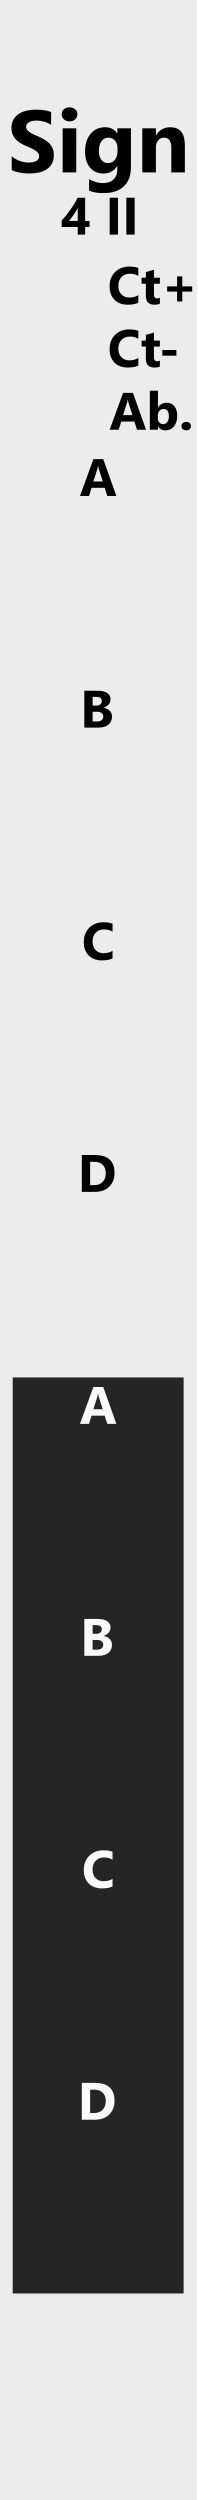
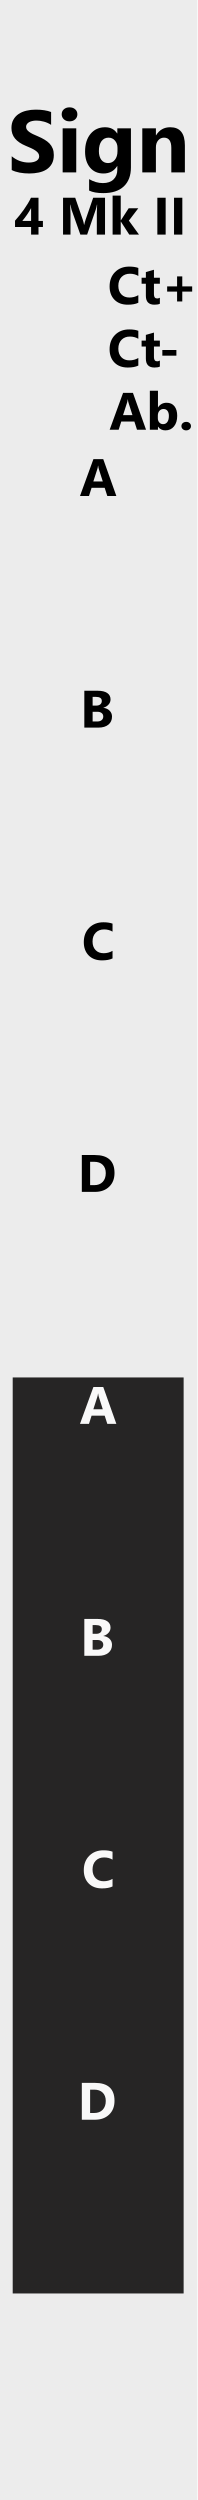
<svg xmlns="http://www.w3.org/2000/svg" width="30" height="380" viewBox="0 0 30 380">
-   <path d="M-.079 0h30v380h-30z" style="fill:#ececec;stroke:none;stroke-width:14.454;stroke-linecap:round;stroke-dasharray:.723,.723" />
+   <path d="M0 0h30v380H0z" style="fill:#ececec;stroke:none;stroke-width:14.454;stroke-linecap:round;stroke-dasharray:.723,.723" />
  <path d="M1.931 209.373h25.981v139.234H1.931z" style="fill:#262525;fill-opacity:1;stroke:none;stroke-width:39.36;stroke-linecap:round;stroke-dasharray:1.968,1.968" />
  <path d="M1.78 25.847v-2.095q.569.478 1.236.72.668.236 1.348.236.4 0 .694-.072.301-.072.498-.197.203-.13.3-.3.099-.177.099-.38 0-.275-.157-.491t-.432-.4q-.269-.183-.642-.353t-.805-.347q-1.1-.458-1.642-1.119-.537-.66-.537-1.597 0-.733.295-1.256.294-.53.798-.87.51-.341 1.178-.498.668-.164 1.414-.164.733 0 1.296.092.569.085 1.047.268v1.957q-.236-.163-.517-.288-.275-.124-.57-.203-.294-.085-.589-.124-.288-.04-.55-.04-.36 0-.654.073-.294.065-.497.19-.203.124-.314.3-.112.17-.112.387 0 .235.125.425.124.183.353.353.23.164.556.328.328.157.74.327.563.236 1.008.504.451.262.772.595.32.334.49.766.171.426.171.995 0 .785-.301 1.322-.295.53-.805.864-.51.327-1.191.471-.674.144-1.427.144-.772 0-1.472-.13-.694-.132-1.205-.393m8.789-7.402q-.524 0-.858-.308-.333-.314-.333-.766 0-.464.333-.759.334-.295.858-.295.53 0 .857.295.334.295.334.76 0 .47-.334.771-.327.302-.857.302m1.02 7.761H9.523v-6.701h2.068zm8.313-.765q0 1.865-1.08 2.886-1.08 1.027-3.129 1.027-1.354 0-2.146-.386v-1.74q1.034.602 2.087.602 1.048 0 1.624-.557.575-.55.575-1.498v-.53h-.026Q17.1 26.37 15.72 26.37q-1.283 0-2.036-.903t-.753-2.422q0-1.701.838-2.703.838-1 2.206-1 1.224 0 1.832.942h.026v-.78h2.069zm-2.042-2.454v-.53q0-.635-.38-1.08-.373-.452-.975-.452-.687 0-1.08.537-.393.536-.393 1.511 0 .838.373 1.329.373.484 1.021.484.642 0 1.034-.49.4-.498.4-1.31m10.242 3.22H26.04v-3.724q0-1.558-1.112-1.558-.537 0-.884.412-.347.413-.347 1.047v3.822H21.63v-6.701h2.068v1.06h.027q.74-1.224 2.153-1.224 2.225 0 2.225 2.762z" aria-label="Sign" style="font-weight:700;font-size:13.403px;line-height:1.25;font-family:&quot;Segoe UI&quot;;-inkscape-font-specification:&quot;Segoe UI Bold&quot;;letter-spacing:0;word-spacing:0;stroke-width:1.005" />
-   <path d="M12.94 30.054v3.531h.672v.922h-.671v1.149h-1.125v-1.149H9.374v-.965q.324-.363.672-.793.348-.433.672-.89t.601-.918q.282-.465.477-.887zm-2.46 3.531h1.336v-1.957q-.137.254-.297.516-.16.258-.336.512-.176.25-.356.488-.18.234-.347.441m7.453 2.07H16.67v-5.6h1.262zm2.535 0h-1.262v-5.6h1.262z" aria-label="4 II" style="font-weight:700;font-size:8px;line-height:1.25;font-family:&quot;Segoe UI&quot;;-inkscape-font-specification:&quot;Segoe UI Bold&quot;;letter-spacing:0;word-spacing:0;stroke-width:1.005" />
+   <path d="M5.852 30.054v3.531h.671v.922h-.671v1.149H4.727v-1.149H2.285v-.965q.324-.363.672-.793.348-.433.672-.89t.601-.918q.282-.465.477-.887zM3.39 33.585h1.336v-1.957q-.137.254-.297.516-.16.258-.336.512-.176.25-.356.488-.18.234-.347.441m12.574 2.07h-1.246v-3.35q0-.544.047-1.2h-.032q-.097.516-.175.742l-1.313 3.809h-1.031l-1.336-3.77q-.055-.152-.176-.781h-.035q.05.828.05 1.453v3.098H9.583v-5.602h1.848l1.144 3.32q.137.399.2.801h.023q.105-.465.223-.808l1.144-3.313h1.8zm5.16 0h-1.48l-1.278-1.984h-.015v1.985h-1.235v-5.922h1.235v3.77h.015l1.192-1.848h1.464l-1.433 1.879zm4.055 0h-1.262v-5.6h1.262zm2.535 0h-1.262v-5.6h1.262z" aria-label="4 Mk II" style="font-weight:700;font-size:8px;line-height:1.25;font-family:&quot;Segoe UI&quot;;-inkscape-font-specification:&quot;Segoe UI Bold&quot;;letter-spacing:0;word-spacing:0;stroke-width:1.005" />
  <path d="M22.198 65.318h-1.375l-.398-1.246h-1.993l-.394 1.246H16.67l2.039-5.601h1.496zm-2.062-2.215-.602-1.882q-.066-.211-.094-.504h-.031q-.02.246-.098.488l-.61 1.898zm3.89 1.75h-.015v.465h-1.235v-5.922h1.235v2.524h.015q.457-.7 1.3-.7.774 0 1.192.532.418.531.418 1.453 0 1-.488 1.605-.488.606-1.305.606-.738 0-1.117-.563m-.035-1.687v.41q0 .387.223.64.222.255.57.255.422 0 .652-.325.235-.328.235-.925 0-.497-.215-.774-.211-.281-.606-.281-.37 0-.617.277-.242.278-.242.723m4.297 2.25q-.305 0-.508-.188-.203-.187-.203-.46 0-.282.207-.462.21-.18.523-.18.317 0 .516.184.203.18.203.457 0 .286-.207.47-.203.179-.531.179" aria-label="Ab." style="font-weight:700;font-size:8px;line-height:1.25;font-family:&quot;Segoe UI&quot;;-inkscape-font-specification:&quot;Segoe UI Bold&quot;;letter-spacing:0;word-spacing:0" />
  <path d="M21.026 46.017q-.613.297-1.601.297-1.29 0-2.028-.758-.738-.757-.738-2.019 0-1.344.828-2.18.832-.836 2.156-.836.82 0 1.383.207v1.215q-.562-.336-1.281-.336-.79 0-1.274.496t-.484 1.344q0 .813.457 1.297.457.48 1.23.48.739 0 1.352-.359zm3.274.153q-.274.144-.825.144-1.304 0-1.304-1.355v-1.832h-.649v-.91h.649v-.864l1.23-.351v1.215h.899v.91H23.4v1.617q0 .625.496.625.196 0 .403-.113zm4.91-1.848h-1.504v1.504h-.79v-1.504h-1.51v-.793h1.51v-1.512h.79v1.512h1.504z" aria-label="Ct+" style="font-weight:700;font-size:8px;line-height:1.25;font-family:&quot;Segoe UI&quot;;-inkscape-font-specification:&quot;Segoe UI Bold&quot;;letter-spacing:0;word-spacing:0" />
  <path d="M21.026 55.568q-.613.297-1.601.297-1.29 0-2.028-.758t-.738-2.02q0-1.343.828-2.179.832-.836 2.156-.836.82 0 1.383.207v1.215q-.562-.336-1.281-.336-.79 0-1.274.496t-.484 1.344q0 .812.457 1.297.457.48 1.23.48.739 0 1.352-.36zm3.274.153q-.274.144-.825.144-1.304 0-1.304-1.355v-1.832h-.649v-.91h.649v-.864l1.23-.351v1.214h.899v.91H23.4v1.618q0 .625.496.625.196 0 .403-.114zm2.511-1.657h-2.136v-.863h2.136z" aria-label="Ct-" style="font-weight:700;font-size:8px;line-height:1.25;font-family:&quot;Segoe UI&quot;;-inkscape-font-specification:&quot;Segoe UI Bold&quot;;letter-spacing:0;word-spacing:0" />
  <path d="M17.685 216.425H16.31l-.399-1.246H13.92l-.394 1.246h-1.368l2.04-5.602h1.496zm-2.063-2.215-.601-1.883q-.067-.21-.094-.504h-.031q-.02.246-.098.488l-.61 1.899z" aria-label="A" style="font-weight:700;font-size:8px;line-height:1.25;font-family:&quot;Segoe UI&quot;;-inkscape-font-specification:&quot;Segoe UI Bold&quot;;letter-spacing:0;word-spacing:0;fill:#f9f9f9" />
  <path d="M12.818 251.683v-5.602h2.039q.937 0 1.441.344t.504.969q0 .453-.309.793-.304.34-.78.472v.016q.597.074.952.441.36.368.36.895 0 .77-.551 1.223-.551.449-1.504.449zm1.261-4.672v1.328h.555q.39 0 .613-.187.227-.192.227-.524 0-.617-.922-.617zm0 2.266v1.476h.684q.437 0 .683-.203.25-.203.25-.555 0-.336-.246-.527-.242-.191-.68-.191z" aria-label="B" style="font-weight:700;font-size:8px;line-height:1.25;font-family:&quot;Segoe UI&quot;;-inkscape-font-specification:&quot;Segoe UI Bold&quot;;letter-spacing:0;word-spacing:0;fill:#f9f9f9" />
  <path d="M17.105 286.742q-.614.296-1.602.296-1.289 0-2.027-.757-.739-.758-.739-2.02 0-1.344.829-2.18.832-.835 2.156-.835.82 0 1.383.207v1.214q-.563-.336-1.282-.336-.789 0-1.273.497-.484.496-.484 1.343 0 .813.457 1.297.457.48 1.23.48.738 0 1.352-.359z" aria-label="C" style="font-weight:700;font-size:8px;line-height:1.25;font-family:&quot;Segoe UI&quot;;-inkscape-font-specification:&quot;Segoe UI Bold&quot;;letter-spacing:0;word-spacing:0;fill:#f9f9f9" />
  <path d="M12.437 322.199v-5.602h1.984q2.984 0 2.984 2.73 0 1.31-.816 2.09-.812.782-2.168.782zm1.261-4.574v3.55h.625q.82 0 1.286-.492.468-.492.468-1.34 0-.8-.465-1.257-.46-.461-1.296-.461z" aria-label="D" style="font-weight:700;font-size:8px;line-height:1.25;font-family:&quot;Segoe UI&quot;;-inkscape-font-specification:&quot;Segoe UI Bold&quot;;letter-spacing:0;word-spacing:0;fill:#f9f9f9" />
  <path d="M17.685 75.392H16.31l-.399-1.246H13.92l-.394 1.246h-1.368l2.04-5.601h1.496zm-2.063-2.214-.601-1.883q-.067-.211-.094-.504h-.031q-.02.246-.098.488l-.61 1.899z" aria-label="A" style="font-weight:700;font-size:8px;line-height:1.25;font-family:&quot;Segoe UI&quot;;-inkscape-font-specification:&quot;Segoe UI Bold&quot;;letter-spacing:0;word-spacing:0" />
  <path d="M12.818 110.596v-5.602h2.039q.937 0 1.441.344t.504.969q0 .453-.309.793-.304.34-.78.472v.016q.597.074.952.441.36.367.36.895 0 .77-.551 1.222-.551.45-1.504.45zm1.261-4.672v1.328h.555q.39 0 .613-.188.227-.19.227-.523 0-.617-.922-.617zm0 2.265v1.477h.684q.437 0 .683-.203.25-.203.25-.555 0-.336-.246-.527-.242-.192-.68-.192z" aria-label="B" style="font-weight:700;font-size:8px;line-height:1.25;font-family:&quot;Segoe UI&quot;;-inkscape-font-specification:&quot;Segoe UI Bold&quot;;letter-spacing:0;word-spacing:0" />
  <path d="M17.105 145.682q-.614.297-1.602.297-1.289 0-2.027-.758t-.739-2.02q0-1.343.829-2.18.832-.835 2.156-.835.82 0 1.383.207v1.215q-.563-.336-1.282-.336-.789 0-1.273.496t-.484 1.344q0 .812.457 1.297.457.48 1.23.48.738 0 1.352-.36z" aria-label="C" style="font-weight:700;font-size:8px;line-height:1.25;font-family:&quot;Segoe UI&quot;;-inkscape-font-specification:&quot;Segoe UI Bold&quot;;letter-spacing:0;word-spacing:0" />
  <path d="M12.437 181.167v-5.602h1.984q2.984 0 2.984 2.73 0 1.31-.816 2.09-.812.782-2.168.782zm1.261-4.575v3.551h.625q.82 0 1.286-.492.468-.492.468-1.34 0-.8-.465-1.258-.46-.46-1.296-.46z" aria-label="D" style="font-weight:700;font-size:8px;line-height:1.25;font-family:&quot;Segoe UI&quot;;-inkscape-font-specification:&quot;Segoe UI Bold&quot;;letter-spacing:0;word-spacing:0" />
</svg>
